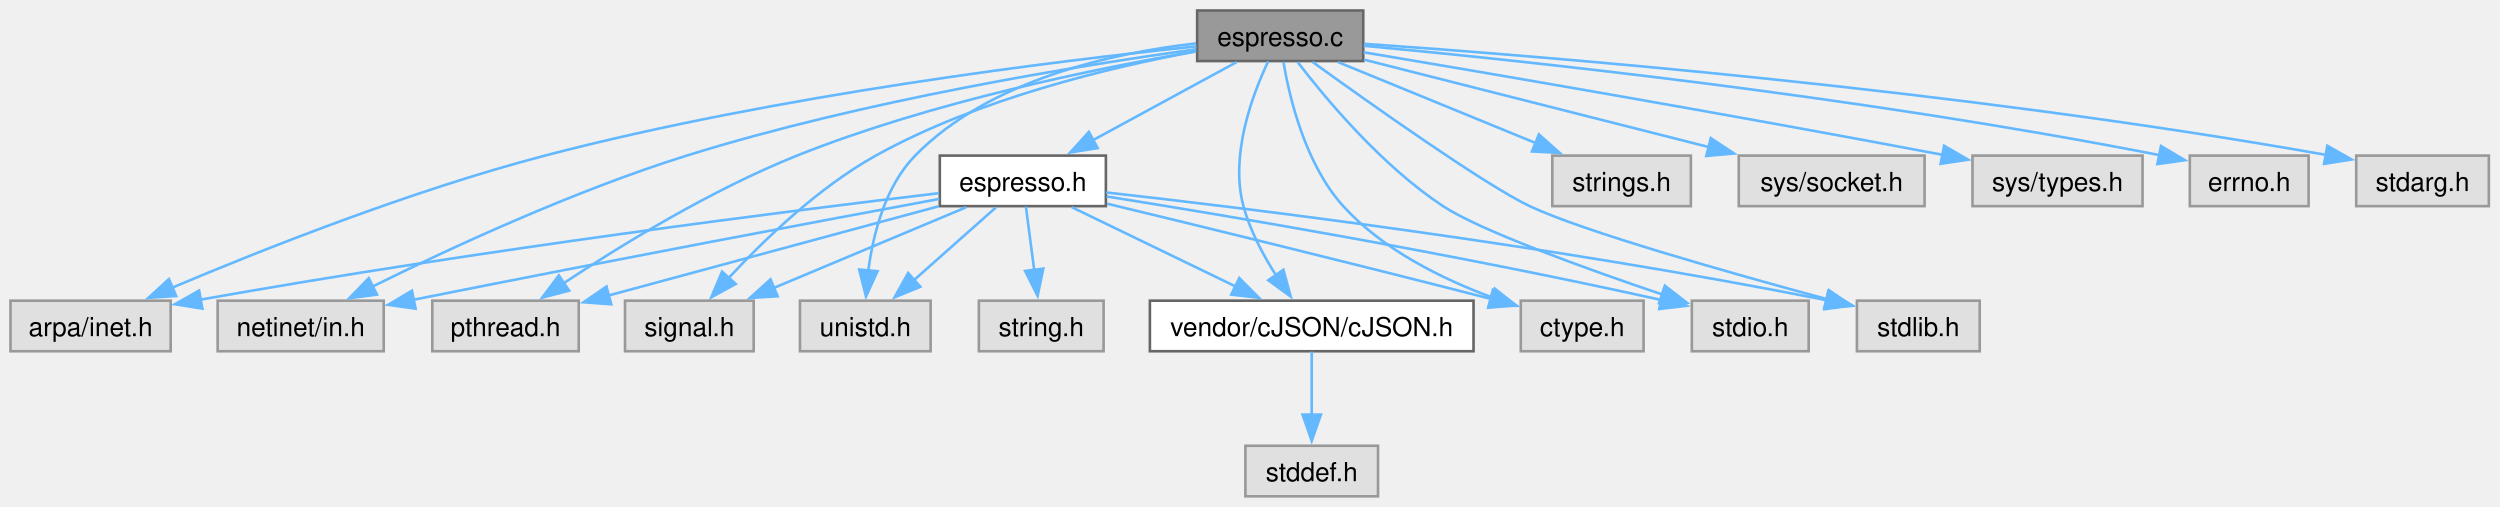
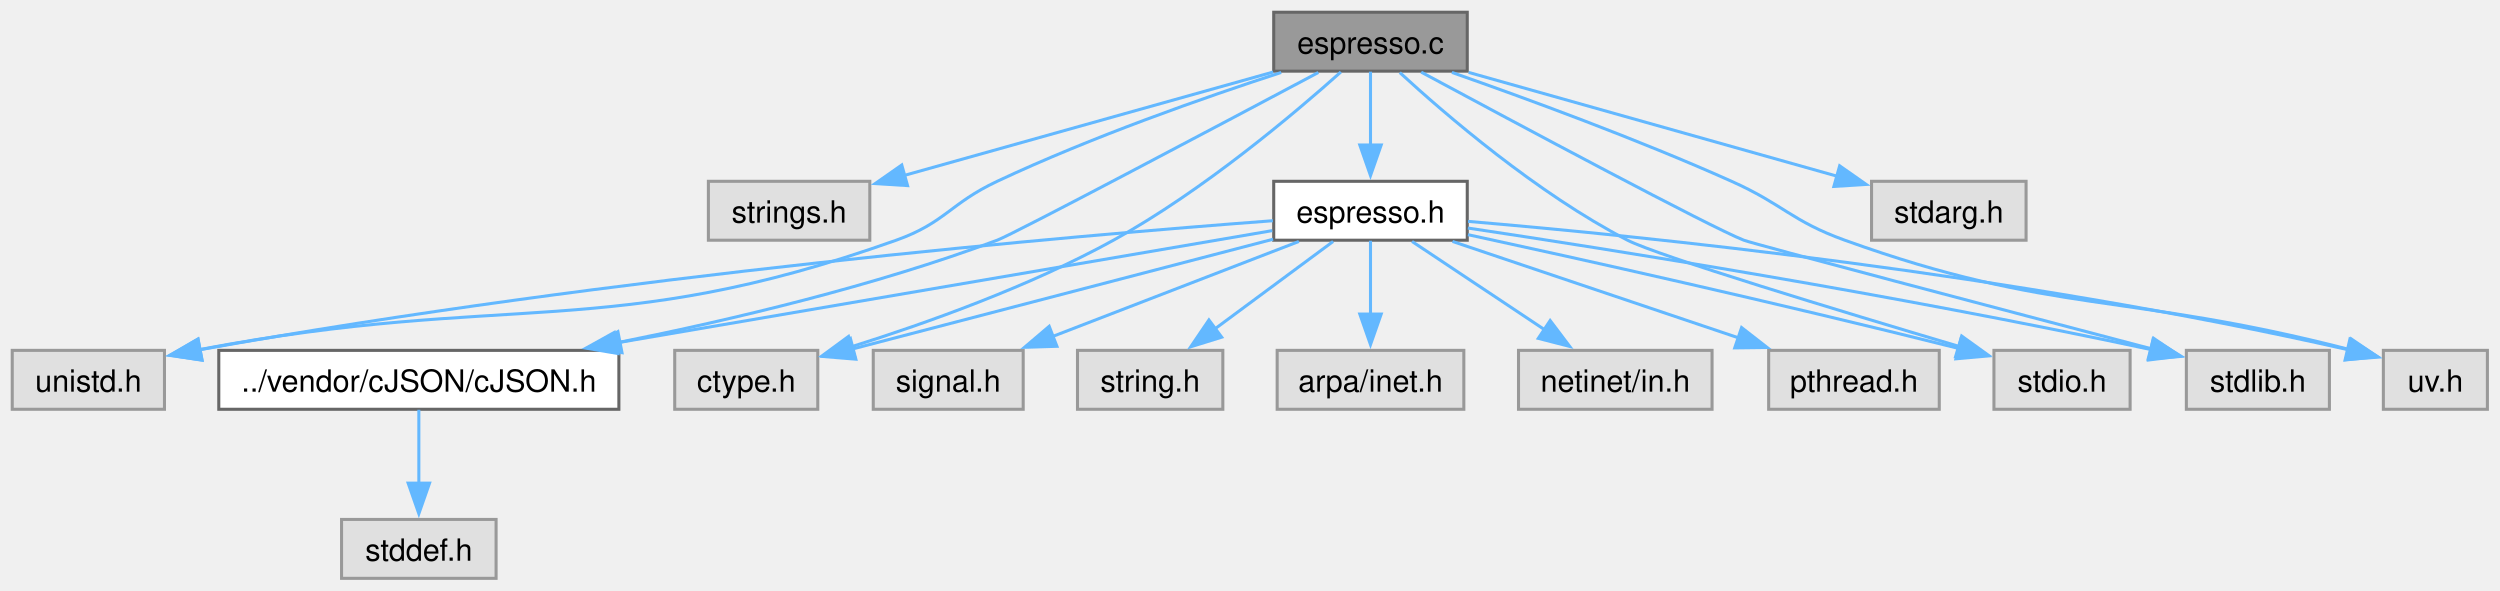
- <svg xmlns="http://www.w3.org/2000/svg" xmlns:xlink="http://www.w3.org/1999/xlink" width="952pt" height="193pt" viewBox="0.00 0.00 952.00 193.00">
+ <svg xmlns="http://www.w3.org/2000/svg" xmlns:xlink="http://www.w3.org/1999/xlink" width="817pt" height="193pt" viewBox="0.00 0.00 817.00 193.00">
  <g id="graph0" class="graph" transform="scale(1 1) rotate(0) translate(4 189)">
    <g id="Node000001" class="node">
      <g id="a_Node000001">
        <a xlink:title=" ">
-           <polygon fill="#999999" stroke="#666666" points="515.12,-185 451.88,-185 451.88,-165.75 515.12,-165.75 515.12,-185" />
-           <text xml:space="preserve" text-anchor="middle" x="483.5" y="-171.5" font-family="Helvetica,sans-Serif" font-size="10.00">espresso.c</text>
+           <polygon fill="#999999" stroke="#666666" points="475.5,-185 412.25,-185 412.25,-165.75 475.5,-165.75 475.5,-185" />
+           <text xml:space="preserve" text-anchor="middle" x="443.88" y="-171.5" font-family="Helvetica,sans-Serif" font-size="10.00">espresso.c</text>
        </a>
      </g>
    </g>
    <g id="Node000002" class="node">
      <g id="a_Node000002">
        <a xlink:title=" ">
-           <polygon fill="#e0e0e0" stroke="#999999" points="61,-74.5 0,-74.5 0,-55.25 61,-55.25 61,-74.5" />
-           <text xml:space="preserve" text-anchor="middle" x="30.5" y="-61" font-family="Helvetica,sans-Serif" font-size="10.00">arpa/inet.h</text>
+           <polygon fill="#e0e0e0" stroke="#999999" points="280.25,-129.75 227.5,-129.75 227.5,-110.5 280.25,-110.5 280.25,-129.75" />
+           <text xml:space="preserve" text-anchor="middle" x="253.88" y="-116.25" font-family="Helvetica,sans-Serif" font-size="10.00">strings.h</text>
        </a>
      </g>
    </g>
    <g id="edge1_Node000001_Node000002" class="edge">
      <g id="a_edge1_Node000001_Node000002">
        <a xlink:title=" ">
-           <path fill="none" stroke="#63b8ff" d="M451.59,-171.34C399.17,-165.91 291.84,-152.86 203.5,-129.75 152.49,-116.41 95.52,-93.8 61.37,-79.37" />
-           <polygon fill="#63b8ff" stroke="#63b8ff" points="63.08,-76.29 52.51,-75.58 60.33,-82.73 63.08,-76.29" />
+           <path fill="none" stroke="#63b8ff" d="M412.07,-165.46C378.8,-156.14 326.61,-141.51 291.36,-131.63" />
+           <polygon fill="#63b8ff" stroke="#63b8ff" points="292.59,-128.34 282.01,-129.01 290.7,-135.08 292.59,-128.34" />
        </a>
      </g>
    </g>
    <g id="Node000003" class="node">
      <g id="a_Node000003">
        <a xlink:title=" ">
-           <polygon fill="#e0e0e0" stroke="#999999" points="142.12,-74.5 78.88,-74.5 78.88,-55.25 142.12,-55.25 142.12,-74.5" />
-           <text xml:space="preserve" text-anchor="middle" x="110.5" y="-61" font-family="Helvetica,sans-Serif" font-size="10.00">netinet/in.h</text>
+           <polygon fill="#e0e0e0" stroke="#999999" points="49.75,-74.5 0,-74.5 0,-55.25 49.75,-55.25 49.75,-74.5" />
+           <text xml:space="preserve" text-anchor="middle" x="24.88" y="-61" font-family="Helvetica,sans-Serif" font-size="10.00">unistd.h</text>
        </a>
      </g>
    </g>
    <g id="edge2_Node000001_Node000003" class="edge">
      <g id="a_edge2_Node000001_Node000003">
        <a xlink:title=" ">
-           <path fill="none" stroke="#63b8ff" d="M451.52,-170.27C407.24,-164.1 325.08,-150.83 257.5,-129.75 214.4,-116.3 166.87,-94.24 137.85,-79.88" />
-           <polygon fill="#63b8ff" stroke="#63b8ff" points="139.55,-76.82 129.04,-75.47 136.41,-83.08 139.55,-76.82" />
+           <path fill="none" stroke="#63b8ff" d="M414.69,-165.32C389.6,-157.16 352.7,-144.24 321.88,-129.75 306.51,-122.53 304.87,-116.19 288.88,-110.5 194.72,-77.02 162.45,-93.98 61.09,-74.73" />
+           <polygon fill="#63b8ff" stroke="#63b8ff" points="62.04,-71.35 51.55,-72.84 60.68,-78.21 62.04,-71.35" />
        </a>
      </g>
    </g>
    <g id="Node000004" class="node">
      <g id="a_Node000004">
-         <a xlink:title=" ">
-           <polygon fill="#e0e0e0" stroke="#999999" points="216.38,-74.5 160.62,-74.5 160.62,-55.25 216.38,-55.25 216.38,-74.5" />
-           <text xml:space="preserve" text-anchor="middle" x="188.5" y="-61" font-family="Helvetica,sans-Serif" font-size="10.00">pthread.h</text>
+         <a xlink:href="cJSON_8h.html" target="_top" xlink:title=" ">
+           <polygon fill="white" stroke="#666666" points="198.25,-74.5 67.5,-74.5 67.5,-55.25 198.25,-55.25 198.25,-74.5" />
+           <text xml:space="preserve" text-anchor="middle" x="132.88" y="-61" font-family="Helvetica,sans-Serif" font-size="10.00">../vendor/cJSON/cJSON.h</text>
        </a>
      </g>
    </g>
    <g id="edge3_Node000001_Node000004" class="edge">
      <g id="a_edge3_Node000001_Node000004">
        <a xlink:title=" ">
-           <path fill="none" stroke="#63b8ff" d="M451.4,-169.44C414,-163.05 350.78,-150.24 299.5,-129.75 266.88,-116.72 232.25,-95.45 210.51,-81.07" />
-           <polygon fill="#63b8ff" stroke="#63b8ff" points="212.72,-78.33 202.47,-75.66 208.81,-84.14 212.72,-78.33" />
+           <path fill="none" stroke="#63b8ff" d="M426.83,-165.31C394.57,-148.16 327.31,-112.53 321.88,-110.5 281.94,-95.6 235.36,-84.53 198.43,-77.15" />
+           <polygon fill="#63b8ff" stroke="#63b8ff" points="199.27,-73.75 188.78,-75.26 197.93,-80.62 199.27,-73.75" />
+         </a>
+       </g>
+     </g>
+     <g id="Node000006" class="node">
+       <g id="a_Node000006">
+         <a xlink:href="espresso_8h.html" target="_top" xlink:title="Espresso - lightweight Express-like HTTP framework for C.">
+           <polygon fill="white" stroke="#666666" points="475.5,-129.75 412.25,-129.75 412.25,-110.5 475.5,-110.5 475.5,-129.75" />
+           <text xml:space="preserve" text-anchor="middle" x="443.88" y="-116.25" font-family="Helvetica,sans-Serif" font-size="10.00">espresso.h</text>
+         </a>
+       </g>
+     </g>
+     <g id="edge5_Node000001_Node000006" class="edge">
+       <g id="a_edge5_Node000001_Node000006">
+         <a xlink:title=" ">
+           <path fill="none" stroke="#63b8ff" d="M443.88,-165.58C443.88,-159.07 443.88,-149.92 443.88,-141.62" />
+           <polygon fill="#63b8ff" stroke="#63b8ff" points="447.38,-141.62 443.88,-131.62 440.38,-141.62 447.38,-141.62" />
+         </a>
+       </g>
+     </g>
+     <g id="Node000008" class="node">
+       <g id="a_Node000008">
+         <a xlink:title=" ">
+           <polygon fill="#e0e0e0" stroke="#999999" points="263.25,-74.5 216.5,-74.5 216.5,-55.25 263.25,-55.25 263.25,-74.5" />
+           <text xml:space="preserve" text-anchor="middle" x="239.88" y="-61" font-family="Helvetica,sans-Serif" font-size="10.00">ctype.h</text>
+         </a>
+       </g>
+     </g>
+     <g id="edge17_Node000001_Node000008" class="edge">
+       <g id="a_edge17_Node000001_Node000008">
+         <a xlink:title=" ">
+           <path fill="none" stroke="#63b8ff" d="M434.2,-165.48C419.22,-152.08 389.09,-126.58 359.88,-110.5 332.47,-95.42 298.94,-83.44 274.29,-75.7" />
+           <polygon fill="#63b8ff" stroke="#63b8ff" points="275.35,-72.36 264.76,-72.79 273.3,-79.06 275.35,-72.36" />
+         </a>
+       </g>
+     </g>
+     <g id="Node000012" class="node">
+       <g id="a_Node000012">
+         <a xlink:title=" ">
+           <polygon fill="#e0e0e0" stroke="#999999" points="692.12,-74.5 647.62,-74.5 647.62,-55.25 692.12,-55.25 692.12,-74.5" />
+           <text xml:space="preserve" text-anchor="middle" x="669.88" y="-61" font-family="Helvetica,sans-Serif" font-size="10.00">stdio.h</text>
+         </a>
+       </g>
+     </g>
+     <g id="edge19_Node000001_Node000012" class="edge">
+       <g id="a_edge19_Node000001_Node000012">
+         <a xlink:title=" ">
+           <path fill="none" stroke="#63b8ff" d="M453.45,-165.29C468.3,-151.64 498.26,-125.82 527.88,-110.5 537.67,-105.44 597.51,-87.29 636.32,-75.76" />
+           <polygon fill="#63b8ff" stroke="#63b8ff" points="637.08,-79.18 645.68,-72.99 635.09,-72.47 637.08,-79.18" />
+         </a>
+       </g>
+     </g>
+     <g id="Node000013" class="node">
+       <g id="a_Node000013">
+         <a xlink:title=" ">
+           <polygon fill="#e0e0e0" stroke="#999999" points="757.25,-74.5 710.5,-74.5 710.5,-55.25 757.25,-55.25 757.25,-74.5" />
+           <text xml:space="preserve" text-anchor="middle" x="733.88" y="-61" font-family="Helvetica,sans-Serif" font-size="10.00">stdlib.h</text>
+         </a>
+       </g>
+     </g>
+     <g id="edge20_Node000001_Node000013" class="edge">
+       <g id="a_edge20_Node000001_Node000013">
+         <a xlink:title=" ">
+           <path fill="none" stroke="#63b8ff" d="M460.45,-165.43C491.24,-148.86 555.12,-114.68 565.88,-110.5 569.04,-109.27 650.87,-87.69 699.13,-75" />
+           <polygon fill="#63b8ff" stroke="#63b8ff" points="699.79,-78.45 708.57,-72.52 698.01,-71.68 699.79,-78.45" />
+         </a>
+       </g>
+     </g>
+     <g id="Node000015" class="node">
+       <g id="a_Node000015">
+         <a xlink:title=" ">
+           <polygon fill="#e0e0e0" stroke="#999999" points="808.88,-74.5 774.88,-74.5 774.88,-55.25 808.88,-55.25 808.88,-74.5" />
+           <text xml:space="preserve" text-anchor="middle" x="791.88" y="-61" font-family="Helvetica,sans-Serif" font-size="10.00">uv.h</text>
+         </a>
+       </g>
+     </g>
+     <g id="edge21_Node000001_Node000015" class="edge">
+       <g id="a_edge21_Node000001_Node000015">
+         <a xlink:title=" ">
+           <path fill="none" stroke="#63b8ff" d="M470.48,-165.33C494.64,-156.87 531.09,-143.52 561.88,-129.75 578.8,-122.18 581.44,-116.79 598.88,-110.5 667.09,-85.91 690.52,-93.68 763.91,-74.75" />
+           <polygon fill="#63b8ff" stroke="#63b8ff" points="764.39,-78.24 773.15,-72.28 762.59,-71.48 764.39,-78.24" />
+         </a>
+       </g>
+     </g>
+     <g id="Node000016" class="node">
+       <g id="a_Node000016">
+         <a xlink:title=" ">
+           <polygon fill="#e0e0e0" stroke="#999999" points="658.12,-129.75 607.62,-129.75 607.62,-110.5 658.12,-110.5 658.12,-129.75" />
+           <text xml:space="preserve" text-anchor="middle" x="632.88" y="-116.25" font-family="Helvetica,sans-Serif" font-size="10.00">stdarg.h</text>
+         </a>
+       </g>
+     </g>
+     <g id="edge18_Node000001_Node000016" class="edge">
+       <g id="a_edge18_Node000001_Node000016">
+         <a xlink:title=" ">
+           <path fill="none" stroke="#63b8ff" d="M475.94,-165.34C509.39,-155.92 561.73,-141.17 596.66,-131.33" />
+           <polygon fill="#63b8ff" stroke="#63b8ff" points="597.2,-134.81 605.88,-128.73 595.31,-128.07 597.2,-134.81" />
        </a>
      </g>
    </g>
    <g id="Node000005" class="node">
      <g id="a_Node000005">
        <a xlink:title=" ">
-           <polygon fill="#e0e0e0" stroke="#999999" points="283,-74.5 234,-74.5 234,-55.25 283,-55.25 283,-74.5" />
-           <text xml:space="preserve" text-anchor="middle" x="258.5" y="-61" font-family="Helvetica,sans-Serif" font-size="10.00">signal.h</text>
-         </a>
-       </g>
-     </g>
-     <g id="edge4_Node000001_Node000005" class="edge">
-       <g id="a_edge4_Node000001_Node000005">
-         <a xlink:title=" ">
-           <path fill="none" stroke="#63b8ff" d="M451.5,-169.44C419.17,-163.49 368.55,-151.46 329.5,-129.75 307.63,-117.59 286.86,-97.57 273.51,-83.18" />
-           <polygon fill="#63b8ff" stroke="#63b8ff" points="276.16,-80.89 266.87,-75.8 270.96,-85.57 276.16,-80.89" />
-         </a>
-       </g>
-     </g>
-     <g id="Node000006" class="node">
-       <g id="a_Node000006">
-         <a xlink:title=" ">
-           <polygon fill="#e0e0e0" stroke="#999999" points="639.88,-129.75 587.12,-129.75 587.12,-110.5 639.88,-110.5 639.88,-129.75" />
-           <text xml:space="preserve" text-anchor="middle" x="613.5" y="-116.25" font-family="Helvetica,sans-Serif" font-size="10.00">strings.h</text>
-         </a>
-       </g>
-     </g>
-     <g id="edge5_Node000001_Node000006" class="edge">
-       <g id="a_edge5_Node000001_Node000006">
-         <a xlink:title=" ">
-           <path fill="none" stroke="#63b8ff" d="M505.55,-165.34C526.19,-156.89 557.28,-144.15 580.8,-134.52" />
-           <polygon fill="#63b8ff" stroke="#63b8ff" points="582.01,-137.81 589.94,-130.78 579.36,-131.33 582.01,-137.81" />
+           <polygon fill="#e0e0e0" stroke="#999999" points="158.12,-19.25 107.62,-19.25 107.62,0 158.12,0 158.12,-19.25" />
+           <text xml:space="preserve" text-anchor="middle" x="132.88" y="-5.75" font-family="Helvetica,sans-Serif" font-size="10.00">stddef.h</text>
+         </a>
+       </g>
+     </g>
+     <g id="edge4_Node000004_Node000005" class="edge">
+       <g id="a_edge4_Node000004_Node000005">
+         <a xlink:title=" ">
+           <path fill="none" stroke="#63b8ff" d="M132.88,-55.08C132.88,-48.57 132.88,-39.42 132.88,-31.12" />
+           <polygon fill="#63b8ff" stroke="#63b8ff" points="136.38,-31.12 132.88,-21.12 129.38,-31.12 136.38,-31.12" />
+         </a>
+       </g>
+     </g>
+     <g id="edge15_Node000006_Node000003" class="edge">
+       <g id="a_edge15_Node000006_Node000003">
+         <a xlink:title=" ">
+           <path fill="none" stroke="#63b8ff" d="M411.97,-116.87C347.5,-112.01 196.96,-99.1 61.05,-74.67" />
+           <polygon fill="#63b8ff" stroke="#63b8ff" points="62,-71.28 51.53,-72.93 60.74,-78.17 62,-71.28" />
+         </a>
+       </g>
+     </g>
+     <g id="edge6_Node000006_Node000004" class="edge">
+       <g id="a_edge6_Node000006_Node000004">
+         <a xlink:title=" ">
+           <path fill="none" stroke="#63b8ff" d="M411.76,-113.63C361.3,-104.99 262.43,-88.06 197.01,-76.86" />
+           <polygon fill="#63b8ff" stroke="#63b8ff" points="197.95,-73.47 187.5,-75.23 196.76,-80.37 197.95,-73.47" />
        </a>
      </g>
    </g>
    <g id="Node000007" class="node">
      <g id="a_Node000007">
        <a xlink:title=" ">
-           <polygon fill="#e0e0e0" stroke="#999999" points="728.88,-129.75 658.12,-129.75 658.12,-110.5 728.88,-110.5 728.88,-129.75" />
-           <text xml:space="preserve" text-anchor="middle" x="693.5" y="-116.25" font-family="Helvetica,sans-Serif" font-size="10.00">sys/socket.h</text>
-         </a>
-       </g>
-     </g>
-     <g id="edge6_Node000001_Node000007" class="edge">
-       <g id="a_edge6_Node000001_Node000007">
-         <a xlink:title=" ">
-           <path fill="none" stroke="#63b8ff" d="M515.39,-166.29C550.35,-157.42 606.76,-143.12 646.72,-132.99" />
-           <polygon fill="#63b8ff" stroke="#63b8ff" points="647.48,-136.4 656.32,-130.55 645.76,-129.62 647.48,-136.4" />
-         </a>
-       </g>
-     </g>
-     <g id="Node000008" class="node">
-       <g id="a_Node000008">
-         <a xlink:title=" ">
-           <polygon fill="#e0e0e0" stroke="#999999" points="811.88,-129.75 747.12,-129.75 747.12,-110.5 811.88,-110.5 811.88,-129.75" />
-           <text xml:space="preserve" text-anchor="middle" x="779.5" y="-116.25" font-family="Helvetica,sans-Serif" font-size="10.00">sys/types.h</text>
-         </a>
-       </g>
-     </g>
-     <g id="edge7_Node000001_Node000008" class="edge">
-       <g id="a_edge7_Node000001_Node000008">
-         <a xlink:title=" ">
-           <path fill="none" stroke="#63b8ff" d="M515.23,-169.1C561.34,-161.37 649.83,-146.29 735.69,-130.05" />
-           <polygon fill="#63b8ff" stroke="#63b8ff" points="736.3,-133.49 745.47,-128.19 734.99,-126.62 736.3,-133.49" />
+           <polygon fill="#e0e0e0" stroke="#999999" points="474.38,-74.5 413.38,-74.5 413.38,-55.25 474.38,-55.25 474.38,-74.5" />
+           <text xml:space="preserve" text-anchor="middle" x="443.88" y="-61" font-family="Helvetica,sans-Serif" font-size="10.00">arpa/inet.h</text>
+         </a>
+       </g>
+     </g>
+     <g id="edge7_Node000006_Node000007" class="edge">
+       <g id="a_edge7_Node000006_Node000007">
+         <a xlink:title=" ">
+           <path fill="none" stroke="#63b8ff" d="M443.88,-110.33C443.88,-103.82 443.88,-94.67 443.88,-86.37" />
+           <polygon fill="#63b8ff" stroke="#63b8ff" points="447.38,-86.37 443.88,-76.37 440.38,-86.37 447.38,-86.37" />
+         </a>
+       </g>
+     </g>
+     <g id="edge8_Node000006_Node000008" class="edge">
+       <g id="a_edge8_Node000006_Node000008">
+         <a xlink:title=" ">
+           <path fill="none" stroke="#63b8ff" d="M412.04,-110.82C379.85,-102.42 328.36,-88.99 274.47,-74.92" />
+           <polygon fill="#63b8ff" stroke="#63b8ff" points="275.69,-71.62 265.13,-72.48 273.92,-78.39 275.69,-71.62" />
        </a>
      </g>
    </g>
    <g id="Node000009" class="node">
      <g id="a_Node000009">
        <a xlink:title=" ">
-           <polygon fill="#e0e0e0" stroke="#999999" points="350.38,-74.5 300.62,-74.5 300.62,-55.25 350.38,-55.25 350.38,-74.5" />
-           <text xml:space="preserve" text-anchor="middle" x="325.5" y="-61" font-family="Helvetica,sans-Serif" font-size="10.00">unistd.h</text>
-         </a>
-       </g>
-     </g>
-     <g id="edge8_Node000001_Node000009" class="edge">
-       <g id="a_edge8_Node000001_Node000009">
-         <a xlink:title=" ">
-           <path fill="none" stroke="#63b8ff" d="M451.49,-172.48C420.07,-168.92 372.86,-158.73 344.5,-129.75 333.1,-118.1 328.49,-99.93 326.65,-85.94" />
-           <polygon fill="#63b8ff" stroke="#63b8ff" points="330.15,-85.73 325.77,-76.09 323.18,-86.36 330.15,-85.73" />
+           <polygon fill="#e0e0e0" stroke="#999999" points="555.5,-74.5 492.25,-74.5 492.25,-55.25 555.5,-55.25 555.5,-74.5" />
+           <text xml:space="preserve" text-anchor="middle" x="523.88" y="-61" font-family="Helvetica,sans-Serif" font-size="10.00">netinet/in.h</text>
+         </a>
+       </g>
+     </g>
+     <g id="edge9_Node000006_Node000009" class="edge">
+       <g id="a_edge9_Node000006_Node000009">
+         <a xlink:title=" ">
+           <path fill="none" stroke="#63b8ff" d="M457.45,-110.09C469.28,-102.21 486.71,-90.61 500.75,-81.27" />
+           <polygon fill="#63b8ff" stroke="#63b8ff" points="502.59,-84.25 508.98,-75.79 498.71,-78.42 502.59,-84.25" />
        </a>
      </g>
    </g>
    <g id="Node000010" class="node">
      <g id="a_Node000010">
-         <a xlink:href="espresso_8h.html" target="_top" xlink:title="Espresso - lightweight Express-like HTTP framework for C.">
-           <polygon fill="white" stroke="#666666" points="417.12,-129.75 353.88,-129.75 353.88,-110.5 417.12,-110.5 417.12,-129.75" />
-           <text xml:space="preserve" text-anchor="middle" x="385.5" y="-116.25" font-family="Helvetica,sans-Serif" font-size="10.00">espresso.h</text>
-         </a>
-       </g>
-     </g>
-     <g id="edge9_Node000001_Node000010" class="edge">
-       <g id="a_edge9_Node000001_Node000010">
-         <a xlink:title=" ">
-           <path fill="none" stroke="#63b8ff" d="M466.88,-165.34C451.81,-157.16 429.36,-144.96 411.85,-135.44" />
-           <polygon fill="#63b8ff" stroke="#63b8ff" points="413.99,-132.62 403.54,-130.93 410.65,-138.77 413.99,-132.62" />
+         <a xlink:title=" ">
+           <polygon fill="#e0e0e0" stroke="#999999" points="629.75,-74.5 574,-74.5 574,-55.25 629.75,-55.25 629.75,-74.5" />
+           <text xml:space="preserve" text-anchor="middle" x="601.88" y="-61" font-family="Helvetica,sans-Serif" font-size="10.00">pthread.h</text>
+         </a>
+       </g>
+     </g>
+     <g id="edge10_Node000006_Node000010" class="edge">
+       <g id="a_edge10_Node000006_Node000010">
+         <a xlink:title=" ">
+           <path fill="none" stroke="#63b8ff" d="M470.68,-110.09C496.33,-101.45 535.26,-88.32 564.06,-78.62" />
+           <polygon fill="#63b8ff" stroke="#63b8ff" points="565.15,-81.95 573.51,-75.44 562.91,-75.31 565.15,-81.95" />
        </a>
      </g>
    </g>
    <g id="Node000011" class="node">
      <g id="a_Node000011">
-         <a xlink:href="cJSON_8h.html" target="_top" xlink:title=" ">
-           <polygon fill="white" stroke="#666666" points="557.12,-74.5 433.88,-74.5 433.88,-55.25 557.12,-55.25 557.12,-74.5" />
-           <text xml:space="preserve" text-anchor="middle" x="495.5" y="-61" font-family="Helvetica,sans-Serif" font-size="10.00">vendor/cJSON/cJSON.h</text>
-         </a>
-       </g>
-     </g>
-     <g id="edge21_Node000001_Node000011" class="edge">
-       <g id="a_edge21_Node000001_Node000011">
-         <a xlink:title=" ">
-           <path fill="none" stroke="#63b8ff" d="M478.93,-165.63C473.06,-153.27 464.23,-130.01 469.5,-110.5 472.01,-101.22 476.98,-91.88 481.91,-84.16" />
-           <polygon fill="#63b8ff" stroke="#63b8ff" points="484.71,-86.27 487.51,-76.05 478.95,-82.29 484.71,-86.27" />
-         </a>
-       </g>
-     </g>
-     <g id="Node000013" class="node">
-       <g id="a_Node000013">
-         <a xlink:title=" ">
-           <polygon fill="#e0e0e0" stroke="#999999" points="621.88,-74.5 575.12,-74.5 575.12,-55.25 621.88,-55.25 621.88,-74.5" />
-           <text xml:space="preserve" text-anchor="middle" x="598.5" y="-61" font-family="Helvetica,sans-Serif" font-size="10.00">ctype.h</text>
-         </a>
-       </g>
-     </g>
-     <g id="edge22_Node000001_Node000013" class="edge">
-       <g id="a_edge22_Node000001_Node000013">
-         <a xlink:title=" ">
-           <path fill="none" stroke="#63b8ff" d="M484.72,-165.45C486.99,-152.01 493.01,-126.46 507.5,-110.5 522.63,-93.84 545.35,-82.69 564.31,-75.7" />
-           <polygon fill="#63b8ff" stroke="#63b8ff" points="565.19,-79.1 573.52,-72.54 562.92,-72.47 565.19,-79.1" />
+         <a xlink:title=" ">
+           <polygon fill="#e0e0e0" stroke="#999999" points="330.38,-74.5 281.38,-74.5 281.38,-55.25 330.38,-55.25 330.38,-74.5" />
+           <text xml:space="preserve" text-anchor="middle" x="305.88" y="-61" font-family="Helvetica,sans-Serif" font-size="10.00">signal.h</text>
+         </a>
+       </g>
+     </g>
+     <g id="edge11_Node000006_Node000011" class="edge">
+       <g id="a_edge11_Node000006_Node000011">
+         <a xlink:title=" ">
+           <path fill="none" stroke="#63b8ff" d="M420.47,-110.09C398.36,-101.56 364.96,-88.67 339.91,-79.01" />
+           <polygon fill="#63b8ff" stroke="#63b8ff" points="341.4,-75.83 330.81,-75.5 338.88,-82.36 341.4,-75.83" />
+         </a>
+       </g>
+     </g>
+     <g id="edge12_Node000006_Node000012" class="edge">
+       <g id="a_edge12_Node000006_Node000012">
+         <a xlink:title=" ">
+           <path fill="none" stroke="#63b8ff" d="M475.73,-112.31C512.24,-104.4 574.12,-90.67 636.07,-75.13" />
+           <polygon fill="#63b8ff" stroke="#63b8ff" points="636.92,-78.52 645.75,-72.68 635.2,-71.74 636.92,-78.52" />
+         </a>
+       </g>
+     </g>
+     <g id="edge13_Node000006_Node000013" class="edge">
+       <g id="a_edge13_Node000006_Node000013">
+         <a xlink:title=" ">
+           <path fill="none" stroke="#63b8ff" d="M475.69,-114.48C522.42,-107.46 612.54,-93.22 699.06,-74.73" />
+           <polygon fill="#63b8ff" stroke="#63b8ff" points="699.63,-78.19 708.66,-72.65 698.15,-71.35 699.63,-78.19" />
        </a>
      </g>
    </g>
    <g id="Node000014" class="node">
      <g id="a_Node000014">
        <a xlink:title=" ">
-           <polygon fill="#e0e0e0" stroke="#999999" points="684.75,-74.5 640.25,-74.5 640.25,-55.25 684.75,-55.25 684.75,-74.5" />
-           <text xml:space="preserve" text-anchor="middle" x="662.5" y="-61" font-family="Helvetica,sans-Serif" font-size="10.00">stdio.h</text>
-         </a>
-       </g>
-     </g>
-     <g id="edge25_Node000001_Node000014" class="edge">
-       <g id="a_edge25_Node000001_Node000014">
-         <a xlink:title=" ">
-           <path fill="none" stroke="#63b8ff" d="M490.16,-165.33C500.58,-151.73 522.01,-125.97 545.5,-110.5 559.63,-101.2 599.81,-86.71 629.16,-76.79" />
-           <polygon fill="#63b8ff" stroke="#63b8ff" points="629.99,-80.2 638.36,-73.71 627.77,-73.56 629.99,-80.2" />
-         </a>
-       </g>
-     </g>
-     <g id="Node000015" class="node">
-       <g id="a_Node000015">
-         <a xlink:title=" ">
-           <polygon fill="#e0e0e0" stroke="#999999" points="749.88,-74.5 703.12,-74.5 703.12,-55.25 749.88,-55.25 749.88,-74.5" />
-           <text xml:space="preserve" text-anchor="middle" x="726.5" y="-61" font-family="Helvetica,sans-Serif" font-size="10.00">stdlib.h</text>
-         </a>
-       </g>
-     </g>
-     <g id="edge26_Node000001_Node000015" class="edge">
-       <g id="a_edge26_Node000001_Node000015">
-         <a xlink:title=" ">
-           <path fill="none" stroke="#63b8ff" d="M495.78,-165.44C517.37,-149.85 561.44,-118.58 578.5,-110.5 598.61,-100.97 654.78,-85.06 691.84,-75.04" />
-           <polygon fill="#63b8ff" stroke="#63b8ff" points="692.46,-78.49 701.21,-72.52 690.65,-71.73 692.46,-78.49" />
-         </a>
-       </g>
-     </g>
-     <g id="Node000017" class="node">
-       <g id="a_Node000017">
-         <a xlink:title=" ">
-           <polygon fill="#e0e0e0" stroke="#999999" points="875.12,-129.75 829.88,-129.75 829.88,-110.5 875.12,-110.5 875.12,-129.75" />
-           <text xml:space="preserve" text-anchor="middle" x="852.5" y="-116.25" font-family="Helvetica,sans-Serif" font-size="10.00">errno.h</text>
-         </a>
-       </g>
-     </g>
-     <g id="edge23_Node000001_Node000017" class="edge">
-       <g id="a_edge23_Node000001_Node000017">
-         <a xlink:title=" ">
-           <path fill="none" stroke="#63b8ff" d="M515.32,-171.57C573.56,-166.14 701.34,-152.82 818.57,-129.88" />
-           <polygon fill="#63b8ff" stroke="#63b8ff" points="818.9,-133.39 828.03,-128 817.54,-126.52 818.9,-133.39" />
-         </a>
-       </g>
-     </g>
-     <g id="Node000018" class="node">
-       <g id="a_Node000018">
-         <a xlink:title=" ">
-           <polygon fill="#e0e0e0" stroke="#999999" points="943.75,-129.75 893.25,-129.75 893.25,-110.5 943.75,-110.5 943.75,-129.75" />
-           <text xml:space="preserve" text-anchor="middle" x="918.5" y="-116.25" font-family="Helvetica,sans-Serif" font-size="10.00">stdarg.h</text>
-         </a>
-       </g>
-     </g>
-     <g id="edge24_Node000001_Node000018" class="edge">
-       <g id="a_edge24_Node000001_Node000018">
-         <a xlink:title=" ">
-           <path fill="none" stroke="#63b8ff" d="M515.43,-172.32C581.89,-167.73 740.08,-155.13 881.91,-129.99" />
-           <polygon fill="#63b8ff" stroke="#63b8ff" points="882.25,-133.49 891.47,-128.27 881.01,-126.6 882.25,-133.49" />
-         </a>
-       </g>
-     </g>
-     <g id="edge16_Node000010_Node000002" class="edge">
-       <g id="a_edge16_Node000010_Node000002">
-         <a xlink:title=" ">
-           <path fill="none" stroke="#63b8ff" d="M353.52,-115.44C298.23,-108.89 180.95,-94.21 72.27,-74.89" />
-           <polygon fill="#63b8ff" stroke="#63b8ff" points="73.06,-71.47 62.6,-73.15 71.82,-78.36 73.06,-71.47" />
-         </a>
-       </g>
-     </g>
-     <g id="edge17_Node000010_Node000003" class="edge">
-       <g id="a_edge17_Node000010_Node000003">
-         <a xlink:title=" ">
-           <path fill="none" stroke="#63b8ff" d="M353.67,-113.25C310.64,-105.27 231.23,-90.39 153.26,-74.82" />
-           <polygon fill="#63b8ff" stroke="#63b8ff" points="154.25,-71.45 143.76,-72.92 152.87,-78.31 154.25,-71.45" />
-         </a>
-       </g>
-     </g>
-     <g id="edge18_Node000010_Node000004" class="edge">
-       <g id="a_edge18_Node000010_Node000004">
-         <a xlink:title=" ">
-           <path fill="none" stroke="#63b8ff" d="M353.41,-110.45C319.03,-101.16 264.43,-86.4 227.57,-76.44" />
-           <polygon fill="#63b8ff" stroke="#63b8ff" points="228.77,-73.13 218.2,-73.9 226.94,-79.89 228.77,-73.13" />
-         </a>
-       </g>
-     </g>
-     <g id="edge19_Node000010_Node000005" class="edge">
-       <g id="a_edge19_Node000010_Node000005">
-         <a xlink:title=" ">
-           <path fill="none" stroke="#63b8ff" d="M363.96,-110.09C343.89,-101.68 313.7,-89.02 290.75,-79.4" />
-           <polygon fill="#63b8ff" stroke="#63b8ff" points="292.12,-76.18 281.55,-75.54 289.41,-82.63 292.12,-76.18" />
-         </a>
-       </g>
-     </g>
-     <g id="edge20_Node000010_Node000009" class="edge">
-       <g id="a_edge20_Node000010_Node000009">
-         <a xlink:title=" ">
-           <path fill="none" stroke="#63b8ff" d="M375.32,-110.09C366.74,-102.47 354.23,-91.37 343.9,-82.2" />
-           <polygon fill="#63b8ff" stroke="#63b8ff" points="346.46,-79.8 336.66,-75.78 341.82,-85.04 346.46,-79.8" />
-         </a>
-       </g>
-     </g>
-     <g id="edge10_Node000010_Node000011" class="edge">
-       <g id="a_edge10_Node000010_Node000011">
-         <a xlink:title=" ">
-           <path fill="none" stroke="#63b8ff" d="M404.16,-110.09C421.23,-101.83 446.74,-89.48 466.47,-79.93" />
-           <polygon fill="#63b8ff" stroke="#63b8ff" points="467.91,-83.12 475.39,-75.61 464.86,-76.82 467.91,-83.12" />
-         </a>
-       </g>
-     </g>
-     <g id="edge12_Node000010_Node000013" class="edge">
-       <g id="a_edge12_Node000010_Node000013">
-         <a xlink:title=" ">
-           <path fill="none" stroke="#63b8ff" d="M417.59,-111.43C451.62,-103.23 507.22,-89.69 563.8,-75.16" />
-           <polygon fill="#63b8ff" stroke="#63b8ff" points="564.47,-78.6 573.28,-72.72 562.73,-71.82 564.47,-78.6" />
-         </a>
-       </g>
-     </g>
-     <g id="edge13_Node000010_Node000014" class="edge">
-       <g id="a_edge13_Node000010_Node000014">
-         <a xlink:title=" ">
-           <path fill="none" stroke="#63b8ff" d="M417.39,-114.19C462.28,-107.04 546.9,-92.9 628.82,-74.71" />
-           <polygon fill="#63b8ff" stroke="#63b8ff" points="629.37,-78.17 638.36,-72.57 627.83,-71.34 629.37,-78.17" />
-         </a>
-       </g>
-     </g>
-     <g id="edge14_Node000010_Node000015" class="edge">
-       <g id="a_edge14_Node000010_Node000015">
-         <a xlink:title=" ">
-           <path fill="none" stroke="#63b8ff" d="M417.18,-115.72C471.32,-109.65 585.27,-95.76 691.53,-74.68" />
-           <polygon fill="#63b8ff" stroke="#63b8ff" points="692.18,-78.12 701.3,-72.71 690.8,-71.25 692.18,-78.12" />
-         </a>
-       </g>
-     </g>
-     <g id="Node000016" class="node">
-       <g id="a_Node000016">
-         <a xlink:title=" ">
-           <polygon fill="#e0e0e0" stroke="#999999" points="416.25,-74.5 368.75,-74.5 368.75,-55.25 416.25,-55.25 416.25,-74.5" />
-           <text xml:space="preserve" text-anchor="middle" x="392.5" y="-61" font-family="Helvetica,sans-Serif" font-size="10.00">string.h</text>
-         </a>
-       </g>
-     </g>
-     <g id="edge15_Node000010_Node000016" class="edge">
-       <g id="a_edge15_Node000010_Node000016">
-         <a xlink:title=" ">
-           <path fill="none" stroke="#63b8ff" d="M386.66,-110.33C387.52,-103.74 388.74,-94.46 389.84,-86.07" />
-           <polygon fill="#63b8ff" stroke="#63b8ff" points="393.29,-86.73 391.12,-76.36 386.35,-85.82 393.29,-86.73" />
-         </a>
-       </g>
-     </g>
-     <g id="Node000012" class="node">
-       <g id="a_Node000012">
-         <a xlink:title=" ">
-           <polygon fill="#e0e0e0" stroke="#999999" points="520.75,-19.25 470.25,-19.25 470.25,0 520.75,0 520.75,-19.25" />
-           <text xml:space="preserve" text-anchor="middle" x="495.5" y="-5.75" font-family="Helvetica,sans-Serif" font-size="10.00">stddef.h</text>
-         </a>
-       </g>
-     </g>
-     <g id="edge11_Node000011_Node000012" class="edge">
-       <g id="a_edge11_Node000011_Node000012">
-         <a xlink:title=" ">
-           <path fill="none" stroke="#63b8ff" d="M495.5,-55.08C495.5,-48.57 495.5,-39.42 495.5,-31.12" />
-           <polygon fill="#63b8ff" stroke="#63b8ff" points="499,-31.12 495.5,-21.12 492,-31.12 499,-31.12" />
+           <polygon fill="#e0e0e0" stroke="#999999" points="395.62,-74.5 348.12,-74.5 348.12,-55.25 395.62,-55.25 395.62,-74.5" />
+           <text xml:space="preserve" text-anchor="middle" x="371.88" y="-61" font-family="Helvetica,sans-Serif" font-size="10.00">string.h</text>
+         </a>
+       </g>
+     </g>
+     <g id="edge14_Node000006_Node000014" class="edge">
+       <g id="a_edge14_Node000006_Node000014">
+         <a xlink:title=" ">
+           <path fill="none" stroke="#63b8ff" d="M431.66,-110.09C421.05,-102.24 405.44,-90.7 392.83,-81.37" />
+           <polygon fill="#63b8ff" stroke="#63b8ff" points="395.25,-78.81 385.13,-75.67 391.08,-84.44 395.25,-78.81" />
+         </a>
+       </g>
+     </g>
+     <g id="edge16_Node000006_Node000015" class="edge">
+       <g id="a_edge16_Node000006_Node000015">
+         <a xlink:title=" ">
+           <path fill="none" stroke="#63b8ff" d="M475.76,-116.65C532.11,-111.86 653.04,-99.72 763.39,-74.7" />
+           <polygon fill="#63b8ff" stroke="#63b8ff" points="763.95,-78.17 772.9,-72.5 762.37,-71.35 763.95,-78.17" />
        </a>
      </g>
    </g>
  </g>
</svg>
